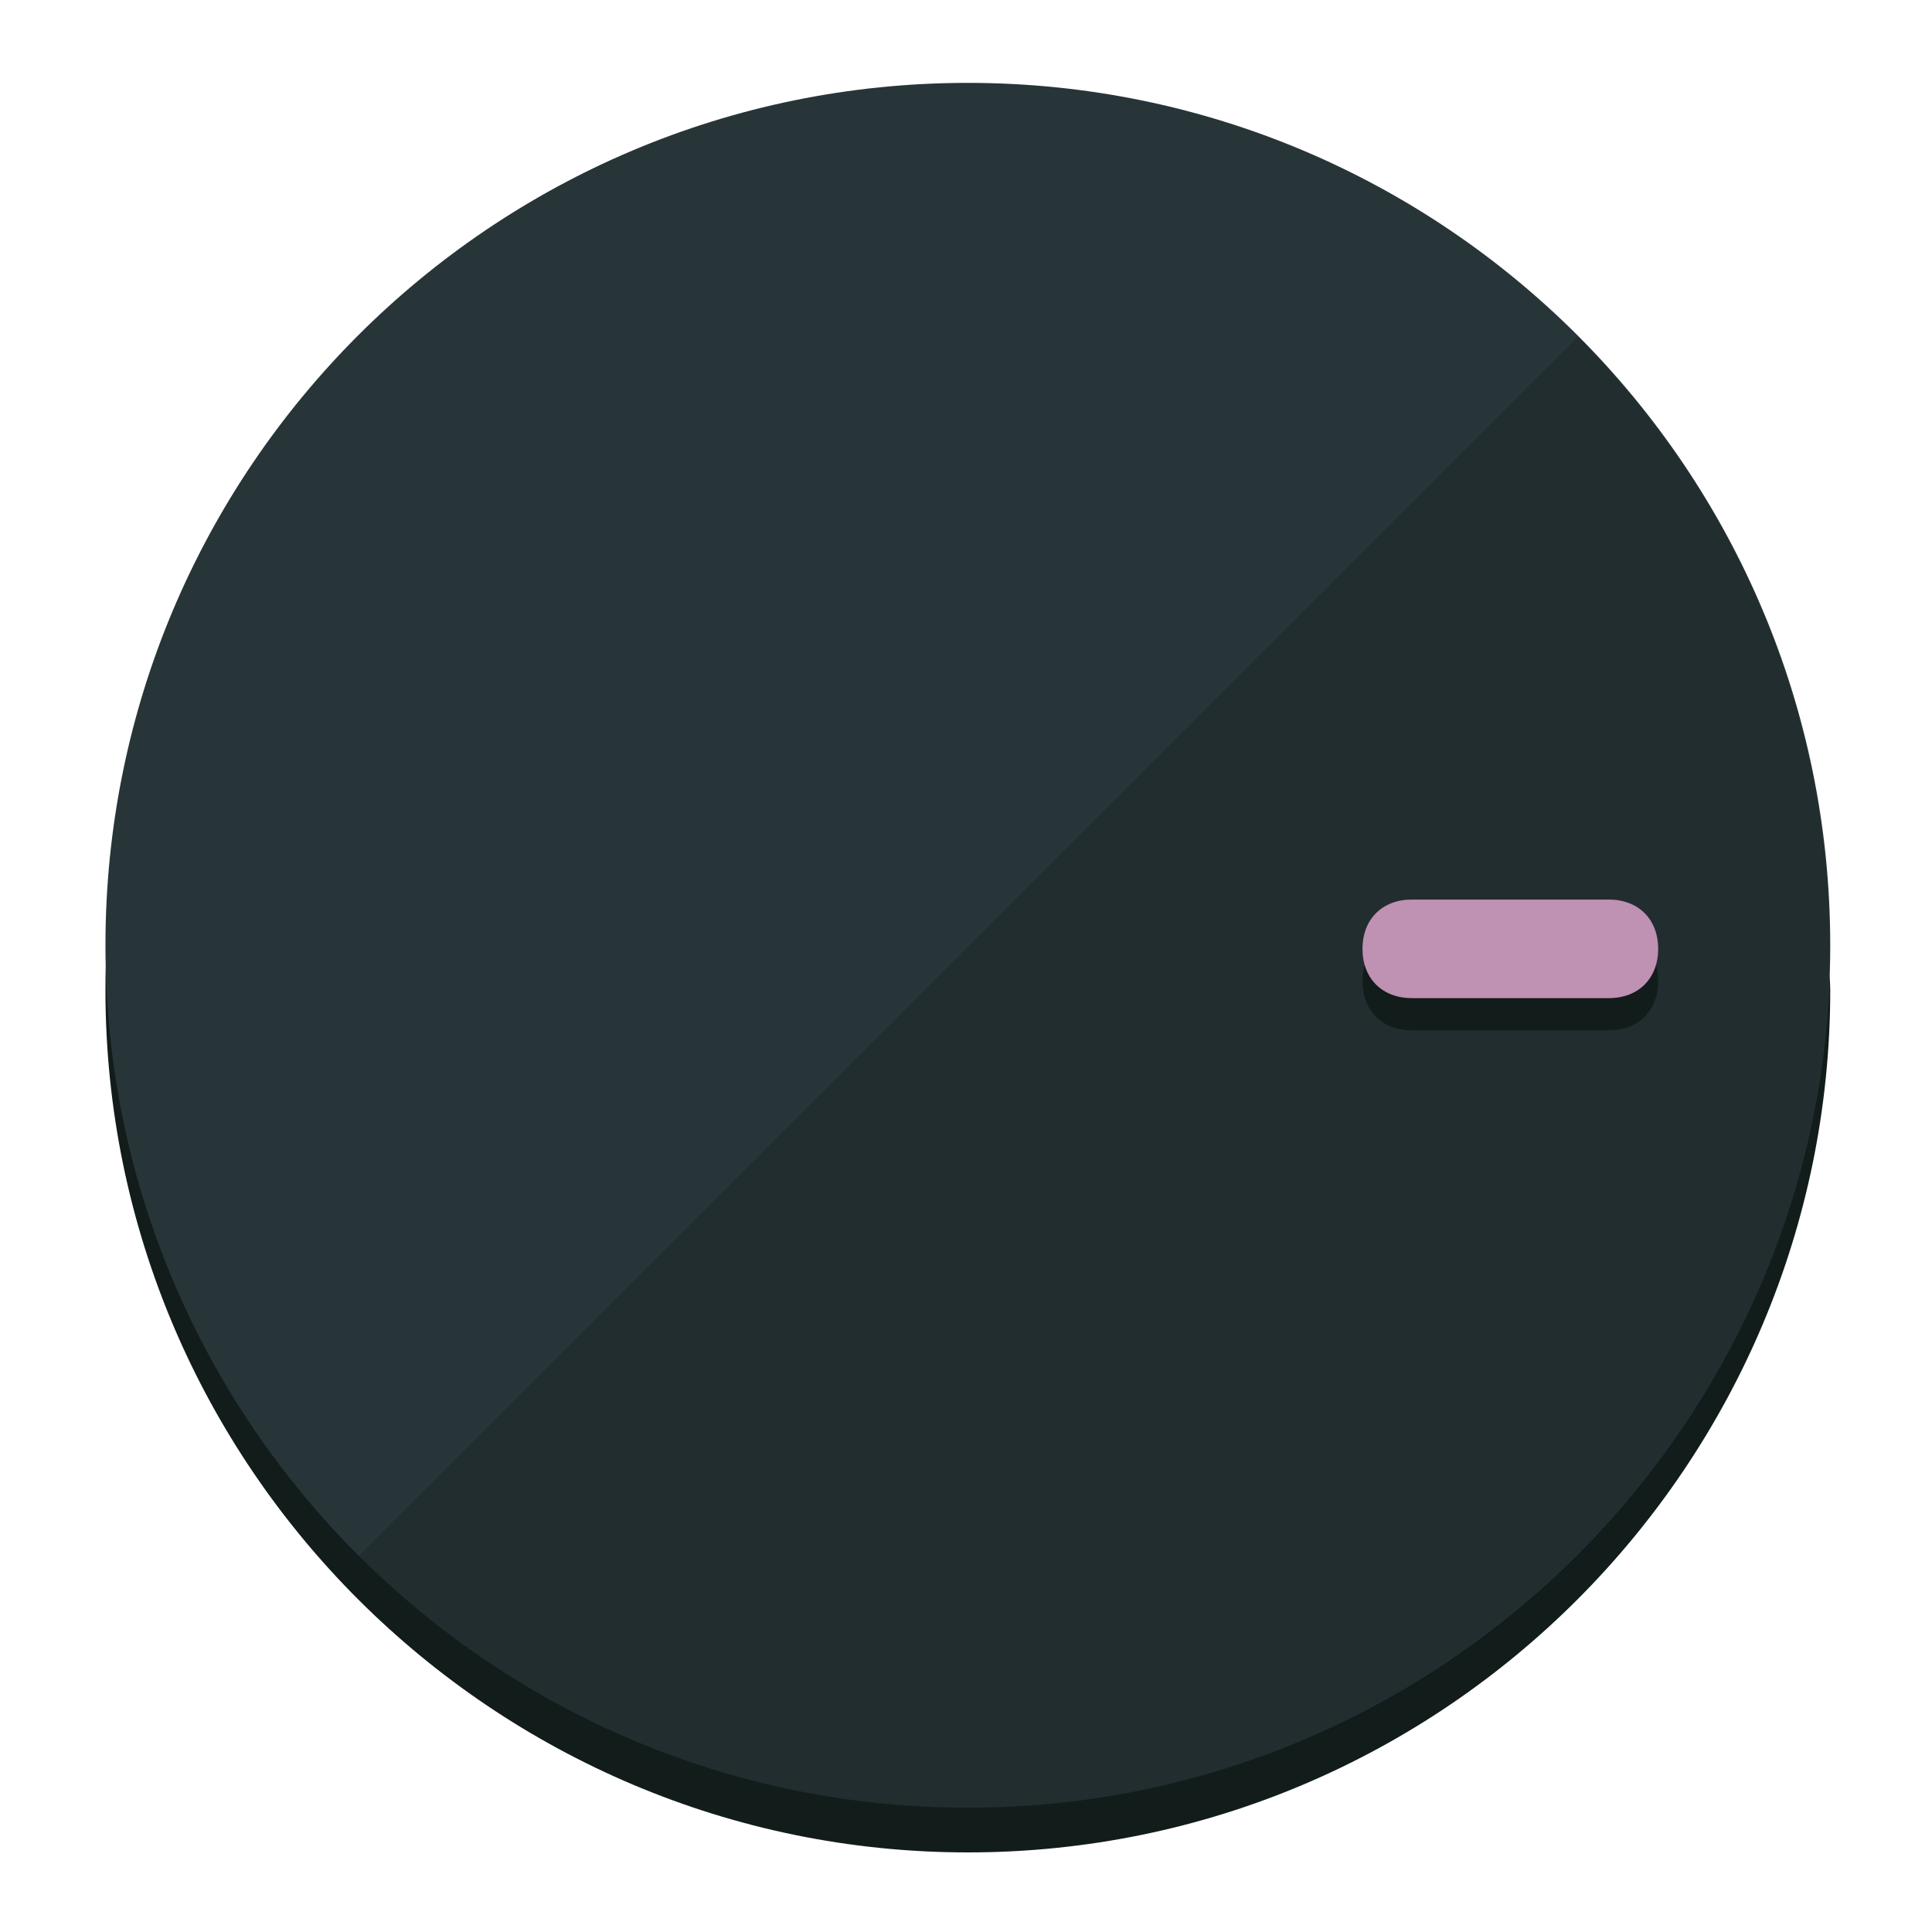
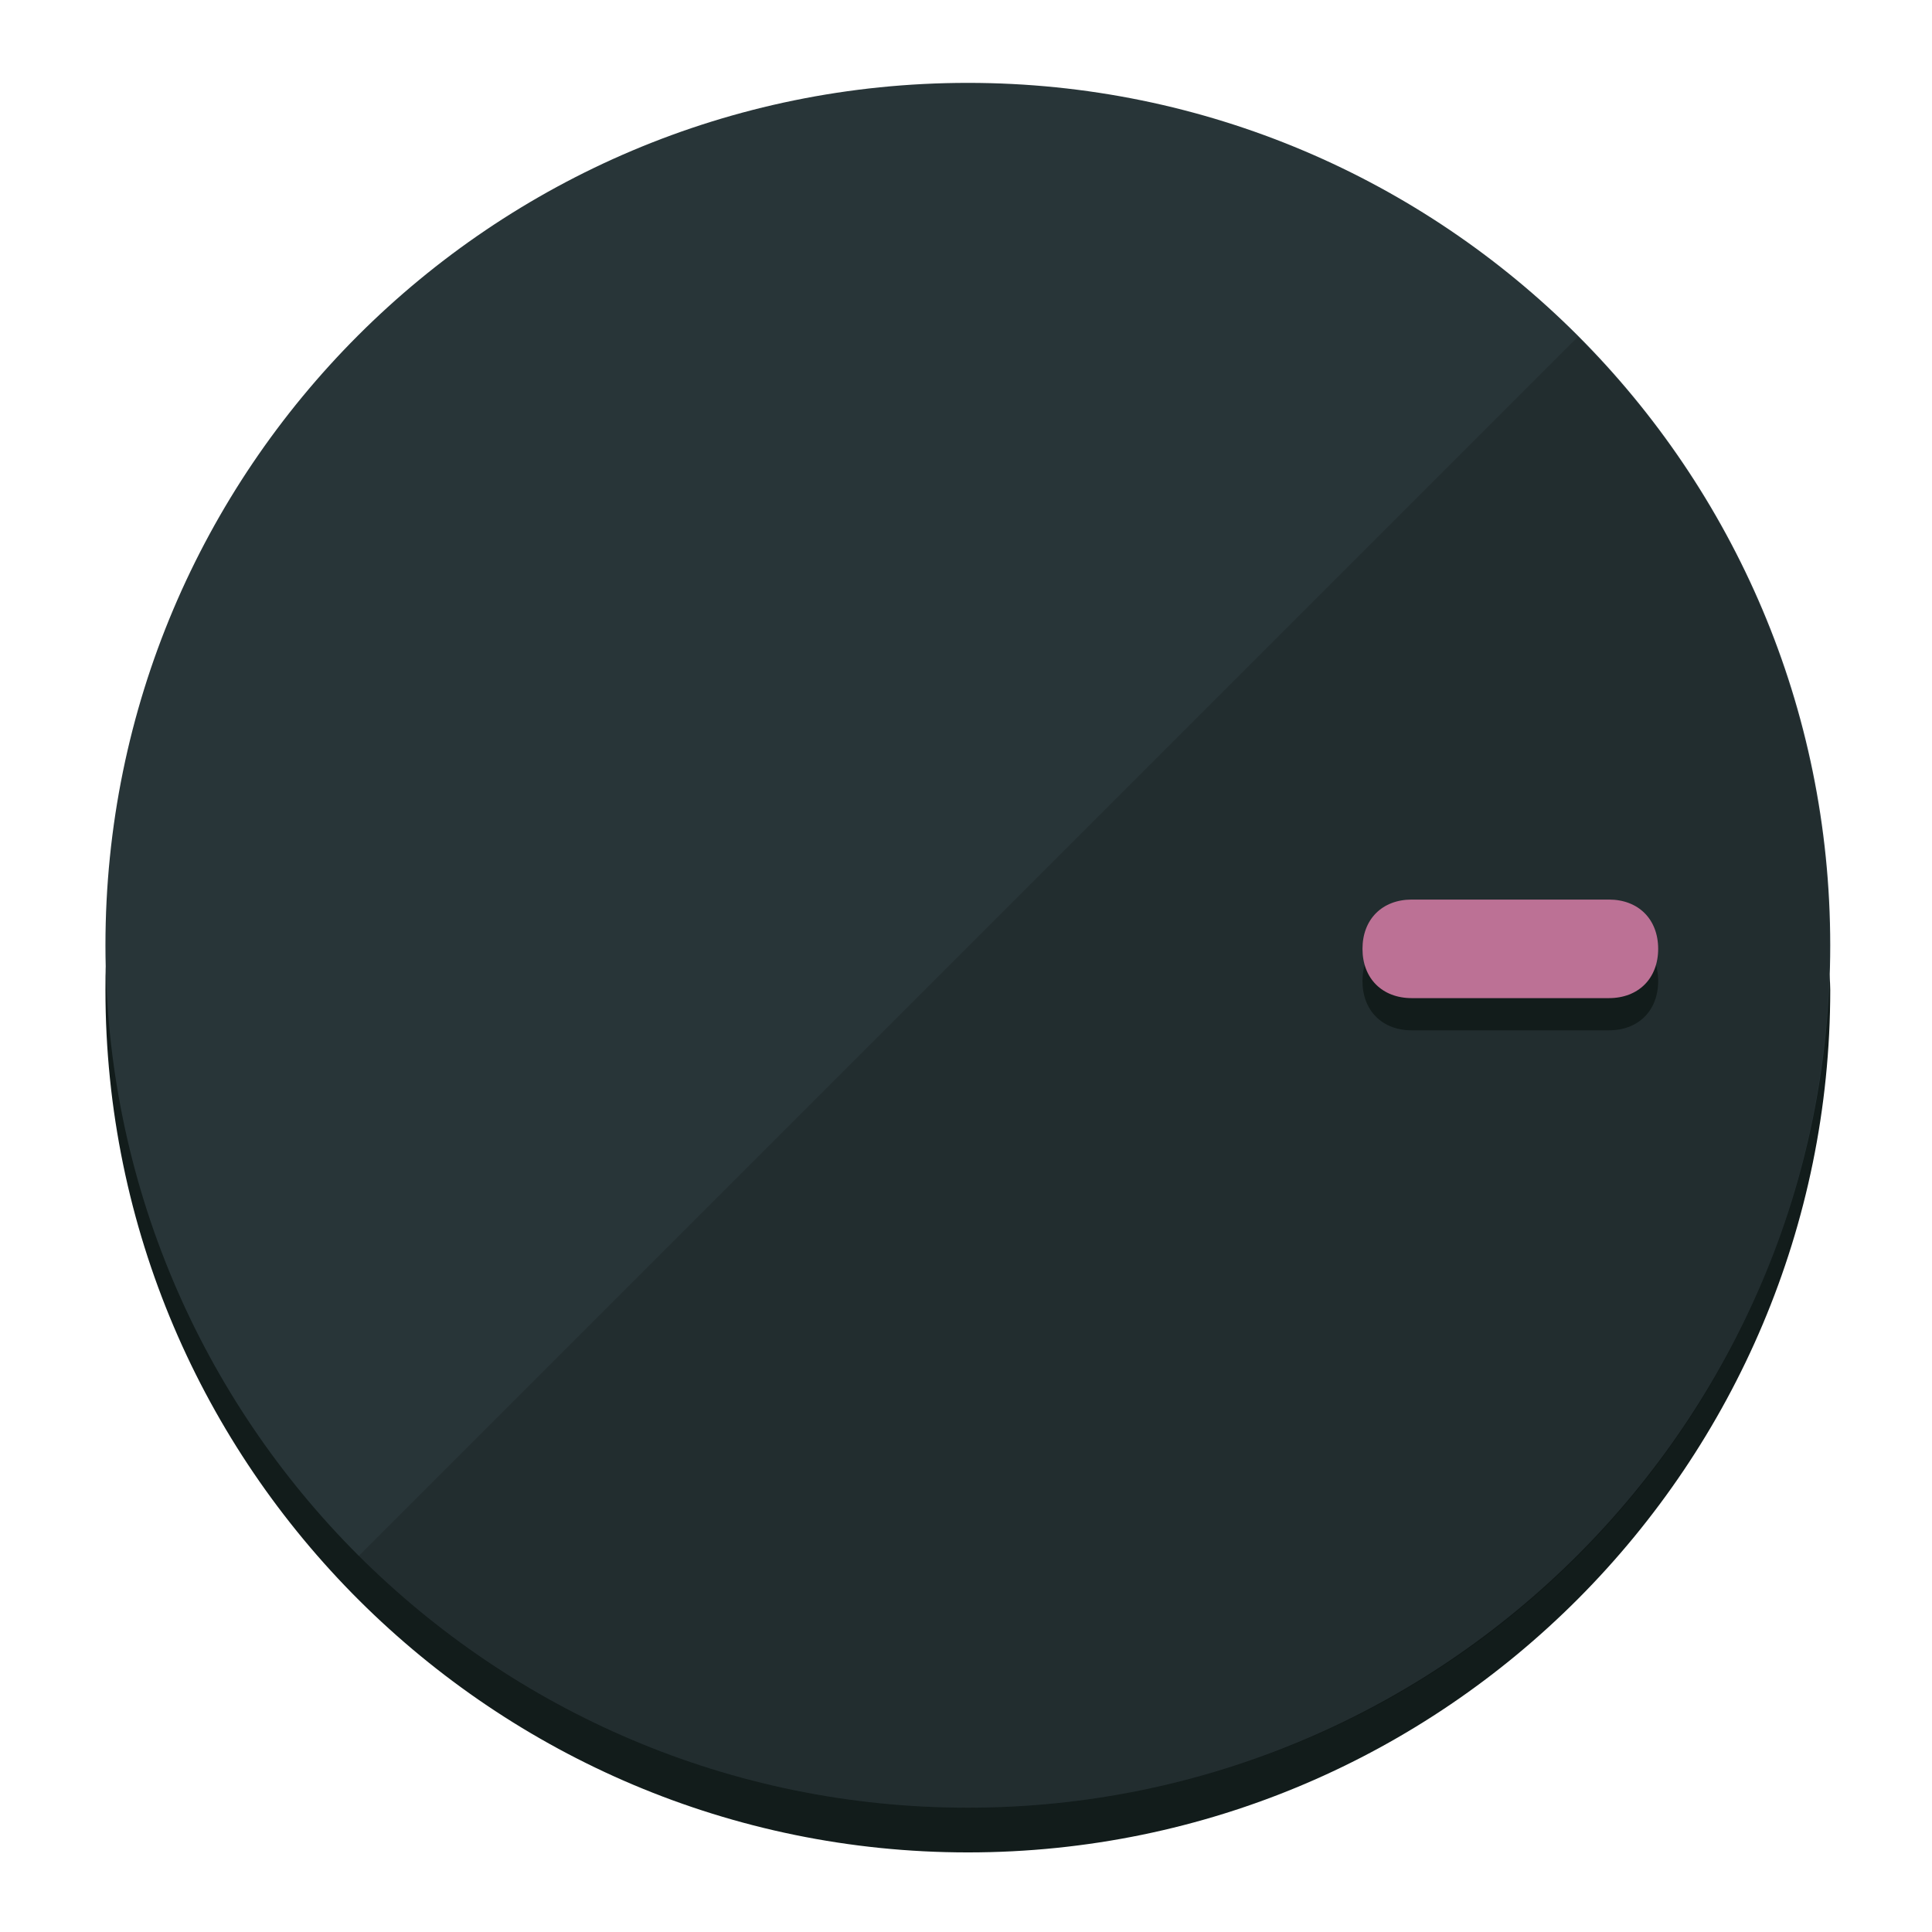
<svg xmlns="http://www.w3.org/2000/svg" height="120px" width="120px" version="1.1" id="Layer_1" viewBox="0 0 496.8 496.8" xml:space="preserve">
  <defs id="defs23" />
  <g id="g3158">
    <path style="display:inline;fill:#121c1b;fill-opacity:1;stroke-width:1.584" d="m 248.875,445.92 c 116.582,0 212.89,-91.238 220.493,-205.286 0,5.069 1.267,8.87 1.267,13.939 0,121.651 -98.842,221.76 -221.76,221.76 -121.651,0 -221.76,-98.842 -221.76,-221.76 0,-5.069 0,-8.87 1.267,-13.939 7.603,114.048 103.91,205.286 220.493,205.286 z" id="path8" />
    <circle style="display:inline;fill:#283538;fill-opacity:1;stroke-width:1.584" cx="248.875" cy="243.071" r="221.76" id="circle12" />
    <path style="display:inline;fill:#000000;fill-opacity:0.154;stroke-width:1.587" d="m 405.744,86.606 c 86.308,86.308 86.308,227.193 0,313.5 -86.308,86.308 -227.193,86.308 -313.5,0" id="path14" />
  </g>
  <g id="g3198">
    <circle style="display:none;fill:#000000;fill-opacity:0;stroke-width:1.584" cx="243.582" cy="-248.467" r="221.76" id="circle12-3" transform="rotate(90)" />
    <path style="display:inline;fill:#121c1b;fill-opacity:1;stroke-width:1.584" d="m 363.026,264.942 c -7.603,0 -12.672,-5.069 -12.672,-12.672 v 0 c 0,-7.603 5.069,-12.672 12.672,-12.672 h 50.688 c 7.603,0 12.672,5.069 12.672,12.672 v 0 c 0,7.603 -5.069,12.672 -12.672,12.672 z" id="path3789" />
-     <path style="display:inline;fill:#BF91B3;stroke-width:1.584" d="m 363.026,256.662 c -7.603,0 -12.672,-5.069 -12.672,-12.672 v 0 c 0,-7.603 5.069,-12.672 12.672,-12.672 h 50.688 c 7.603,0 12.672,5.069 12.672,12.672 v 0 c 0,7.603 -5.069,12.672 -12.672,12.672 z" id="path915" />
+     <path style="display:inline;fill:#BC7195;stroke-width:1.584" d="m 363.026,256.662 c -7.603,0 -12.672,-5.069 -12.672,-12.672 v 0 c 0,-7.603 5.069,-12.672 12.672,-12.672 h 50.688 c 7.603,0 12.672,5.069 12.672,12.672 v 0 c 0,7.603 -5.069,12.672 -12.672,12.672 z" id="path915" />
  </g>
</svg>
